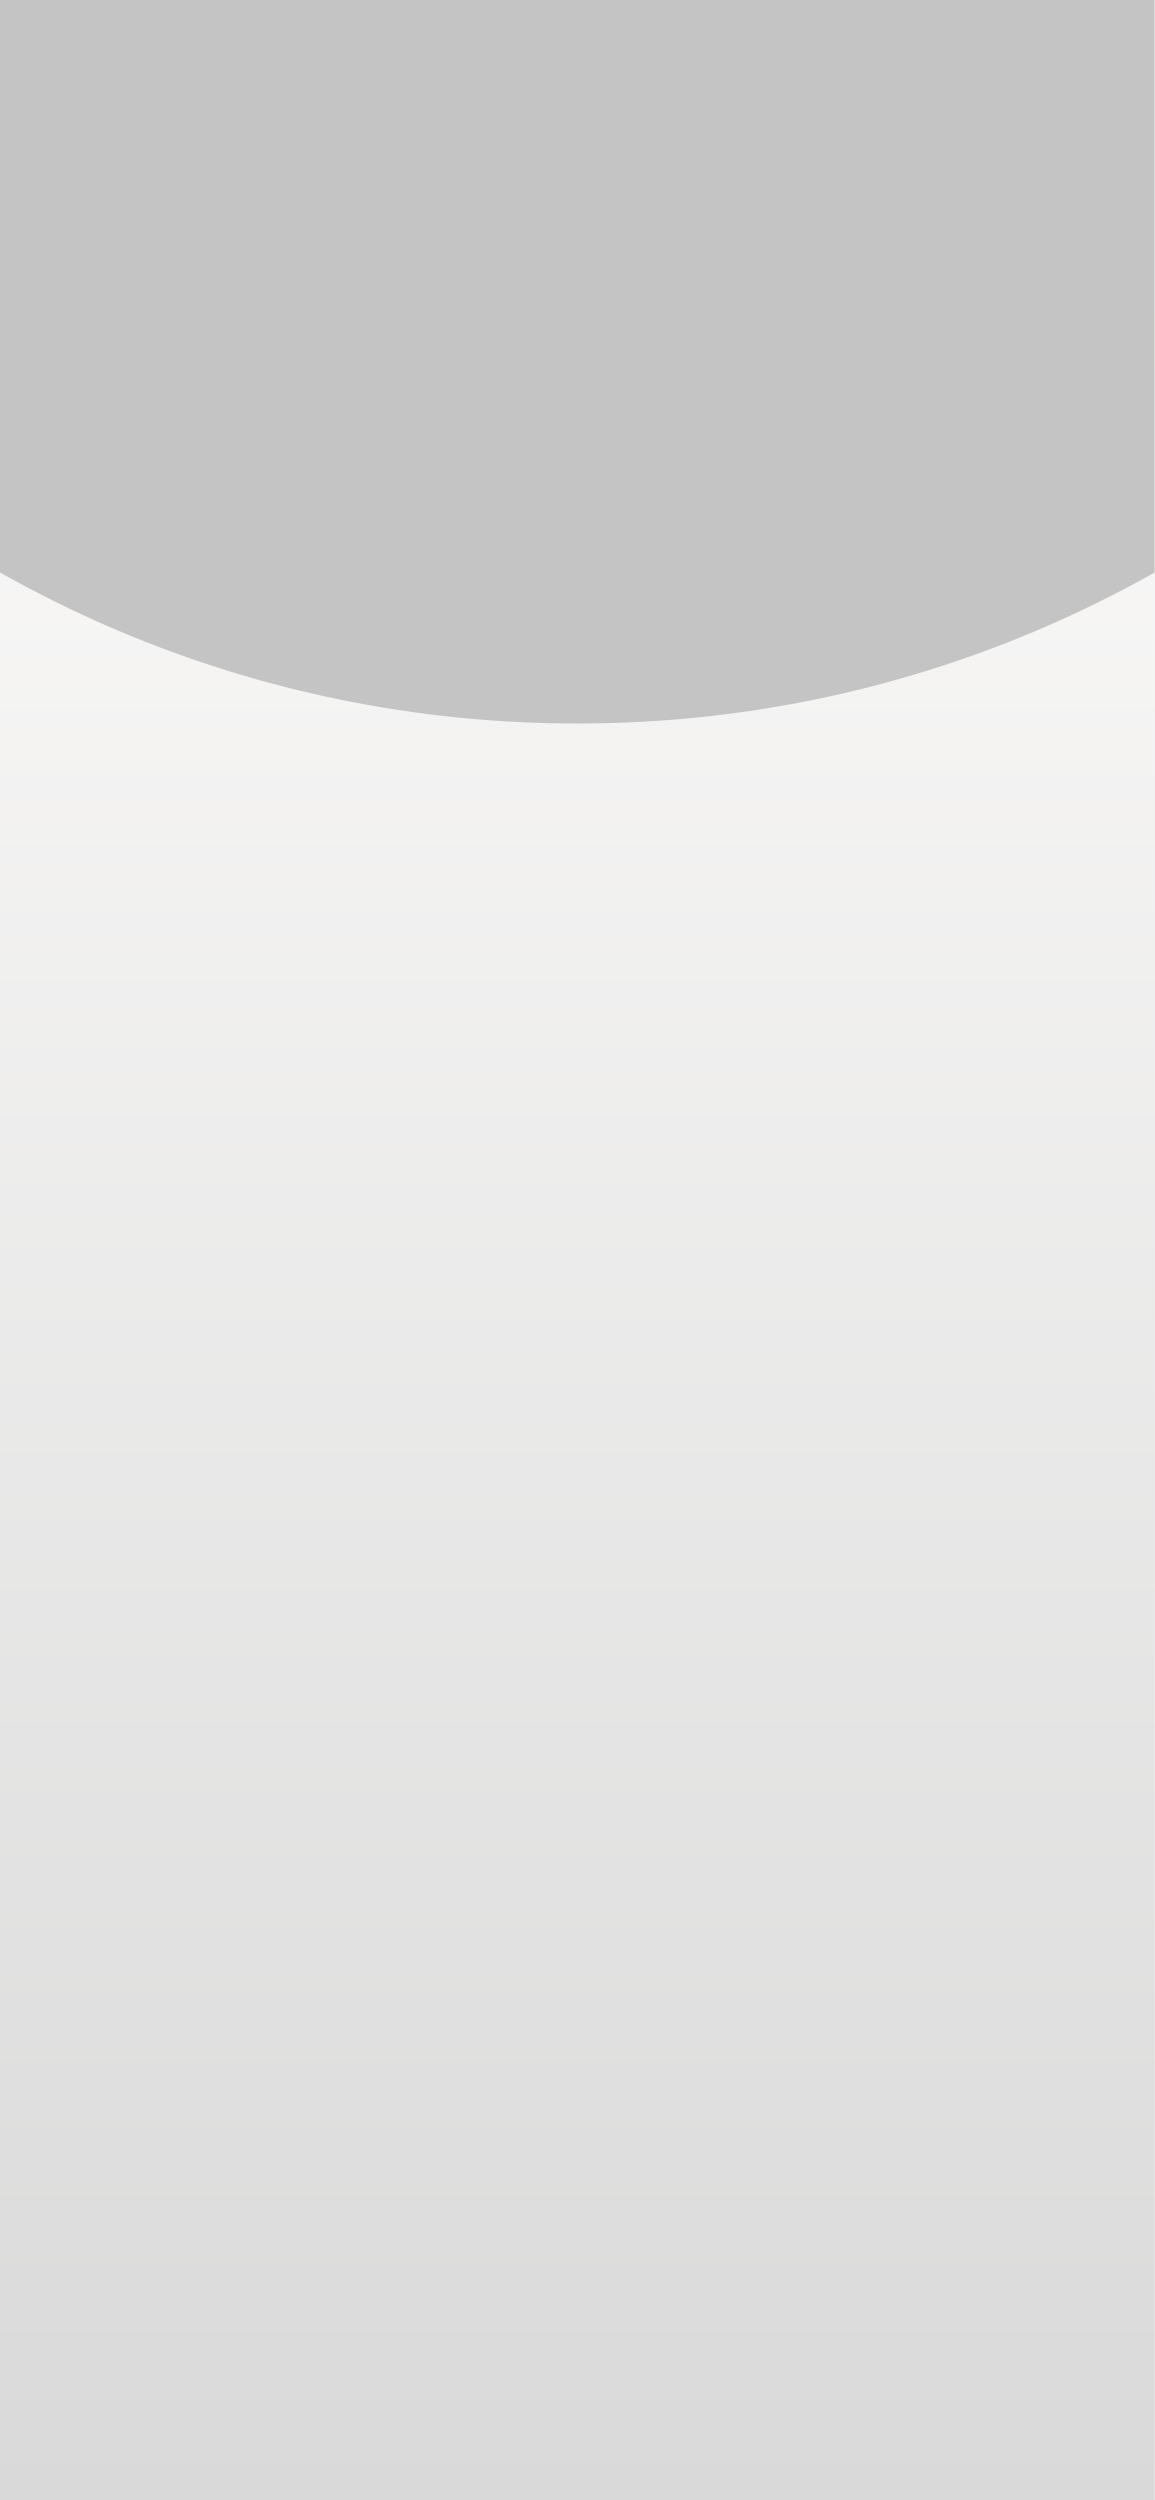
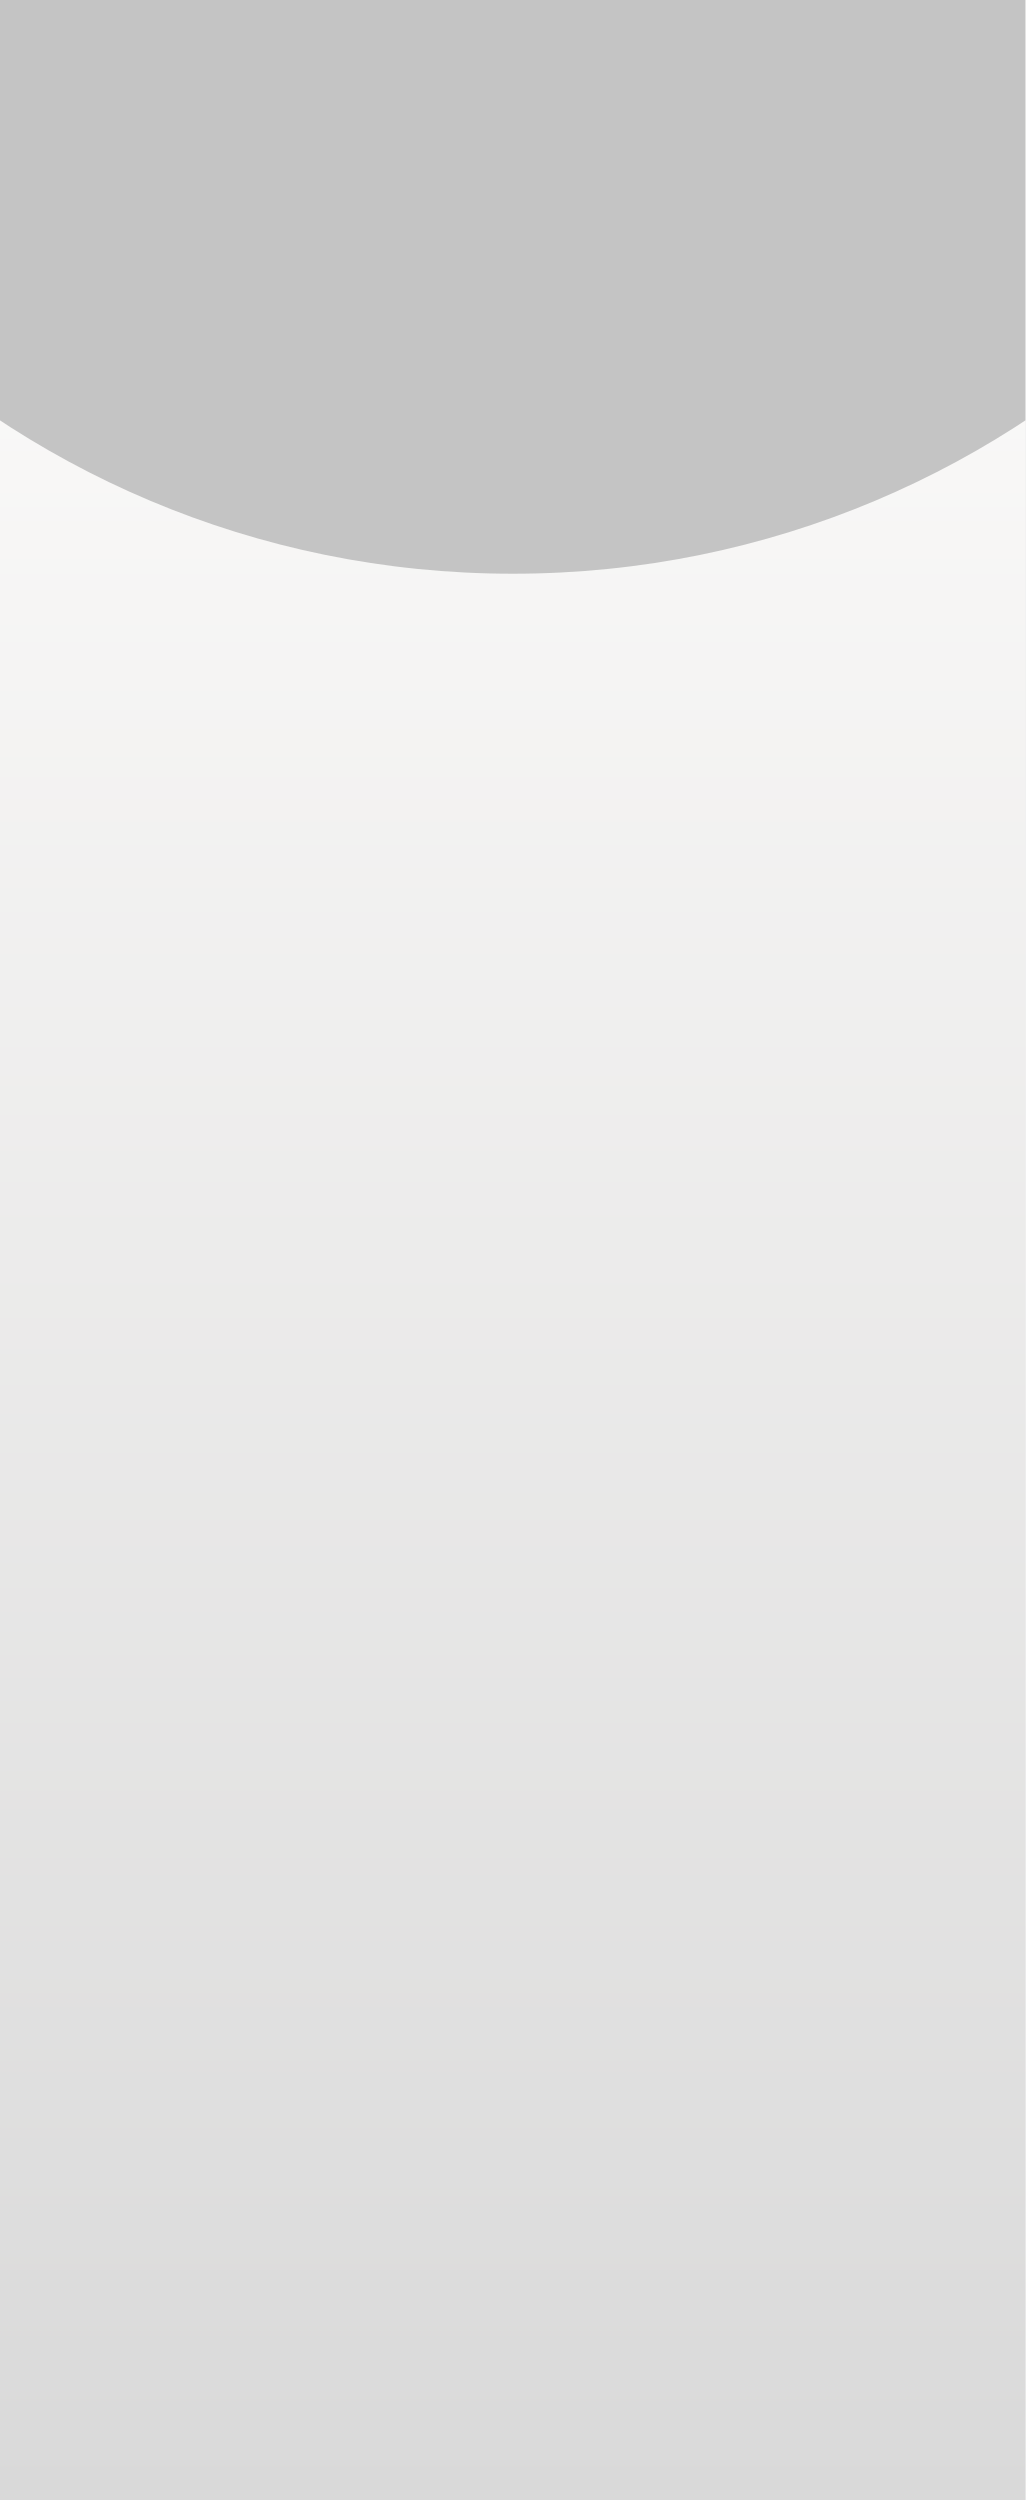
- <svg xmlns="http://www.w3.org/2000/svg" width="375" height="812" viewBox="0 0 375 812" fill="none">
+ <svg xmlns="http://www.w3.org/2000/svg" width="420" height="1024" viewBox="0 0 420 1024" fill="none">
  <g clip-path="url(#clip0)">
-     <rect width="375" height="812" fill="url(#paint0_linear)" />
-     <ellipse cx="187.5" cy="-145.5" rx="381.5" ry="380.5" fill="#C4C4C4" />
+     <rect width="420" height="1024" fill="url(#paint0_linear)" />
+     <ellipse cx="210" cy="-145.5" rx="381.5" ry="380.5" fill="#C4C4C4" />
  </g>
  <defs>
-     <linearGradient id="paint0_linear" x1="187.5" y1="0" x2="187.5" y2="812" gradientUnits="userSpaceOnUse">
+     <linearGradient id="paint0_linear" x1="210" y1="0" x2="210" y2="1024" gradientUnits="userSpaceOnUse">
      <stop stop-color="#FFFEFD" />
      <stop offset="1" stop-color="#D9D9D9" />
    </linearGradient>
    <clipPath id="clip0">
-       <rect width="375" height="812" fill="white" />
+       <rect width="420" height="1024" fill="white" />
    </clipPath>
  </defs>
</svg>
